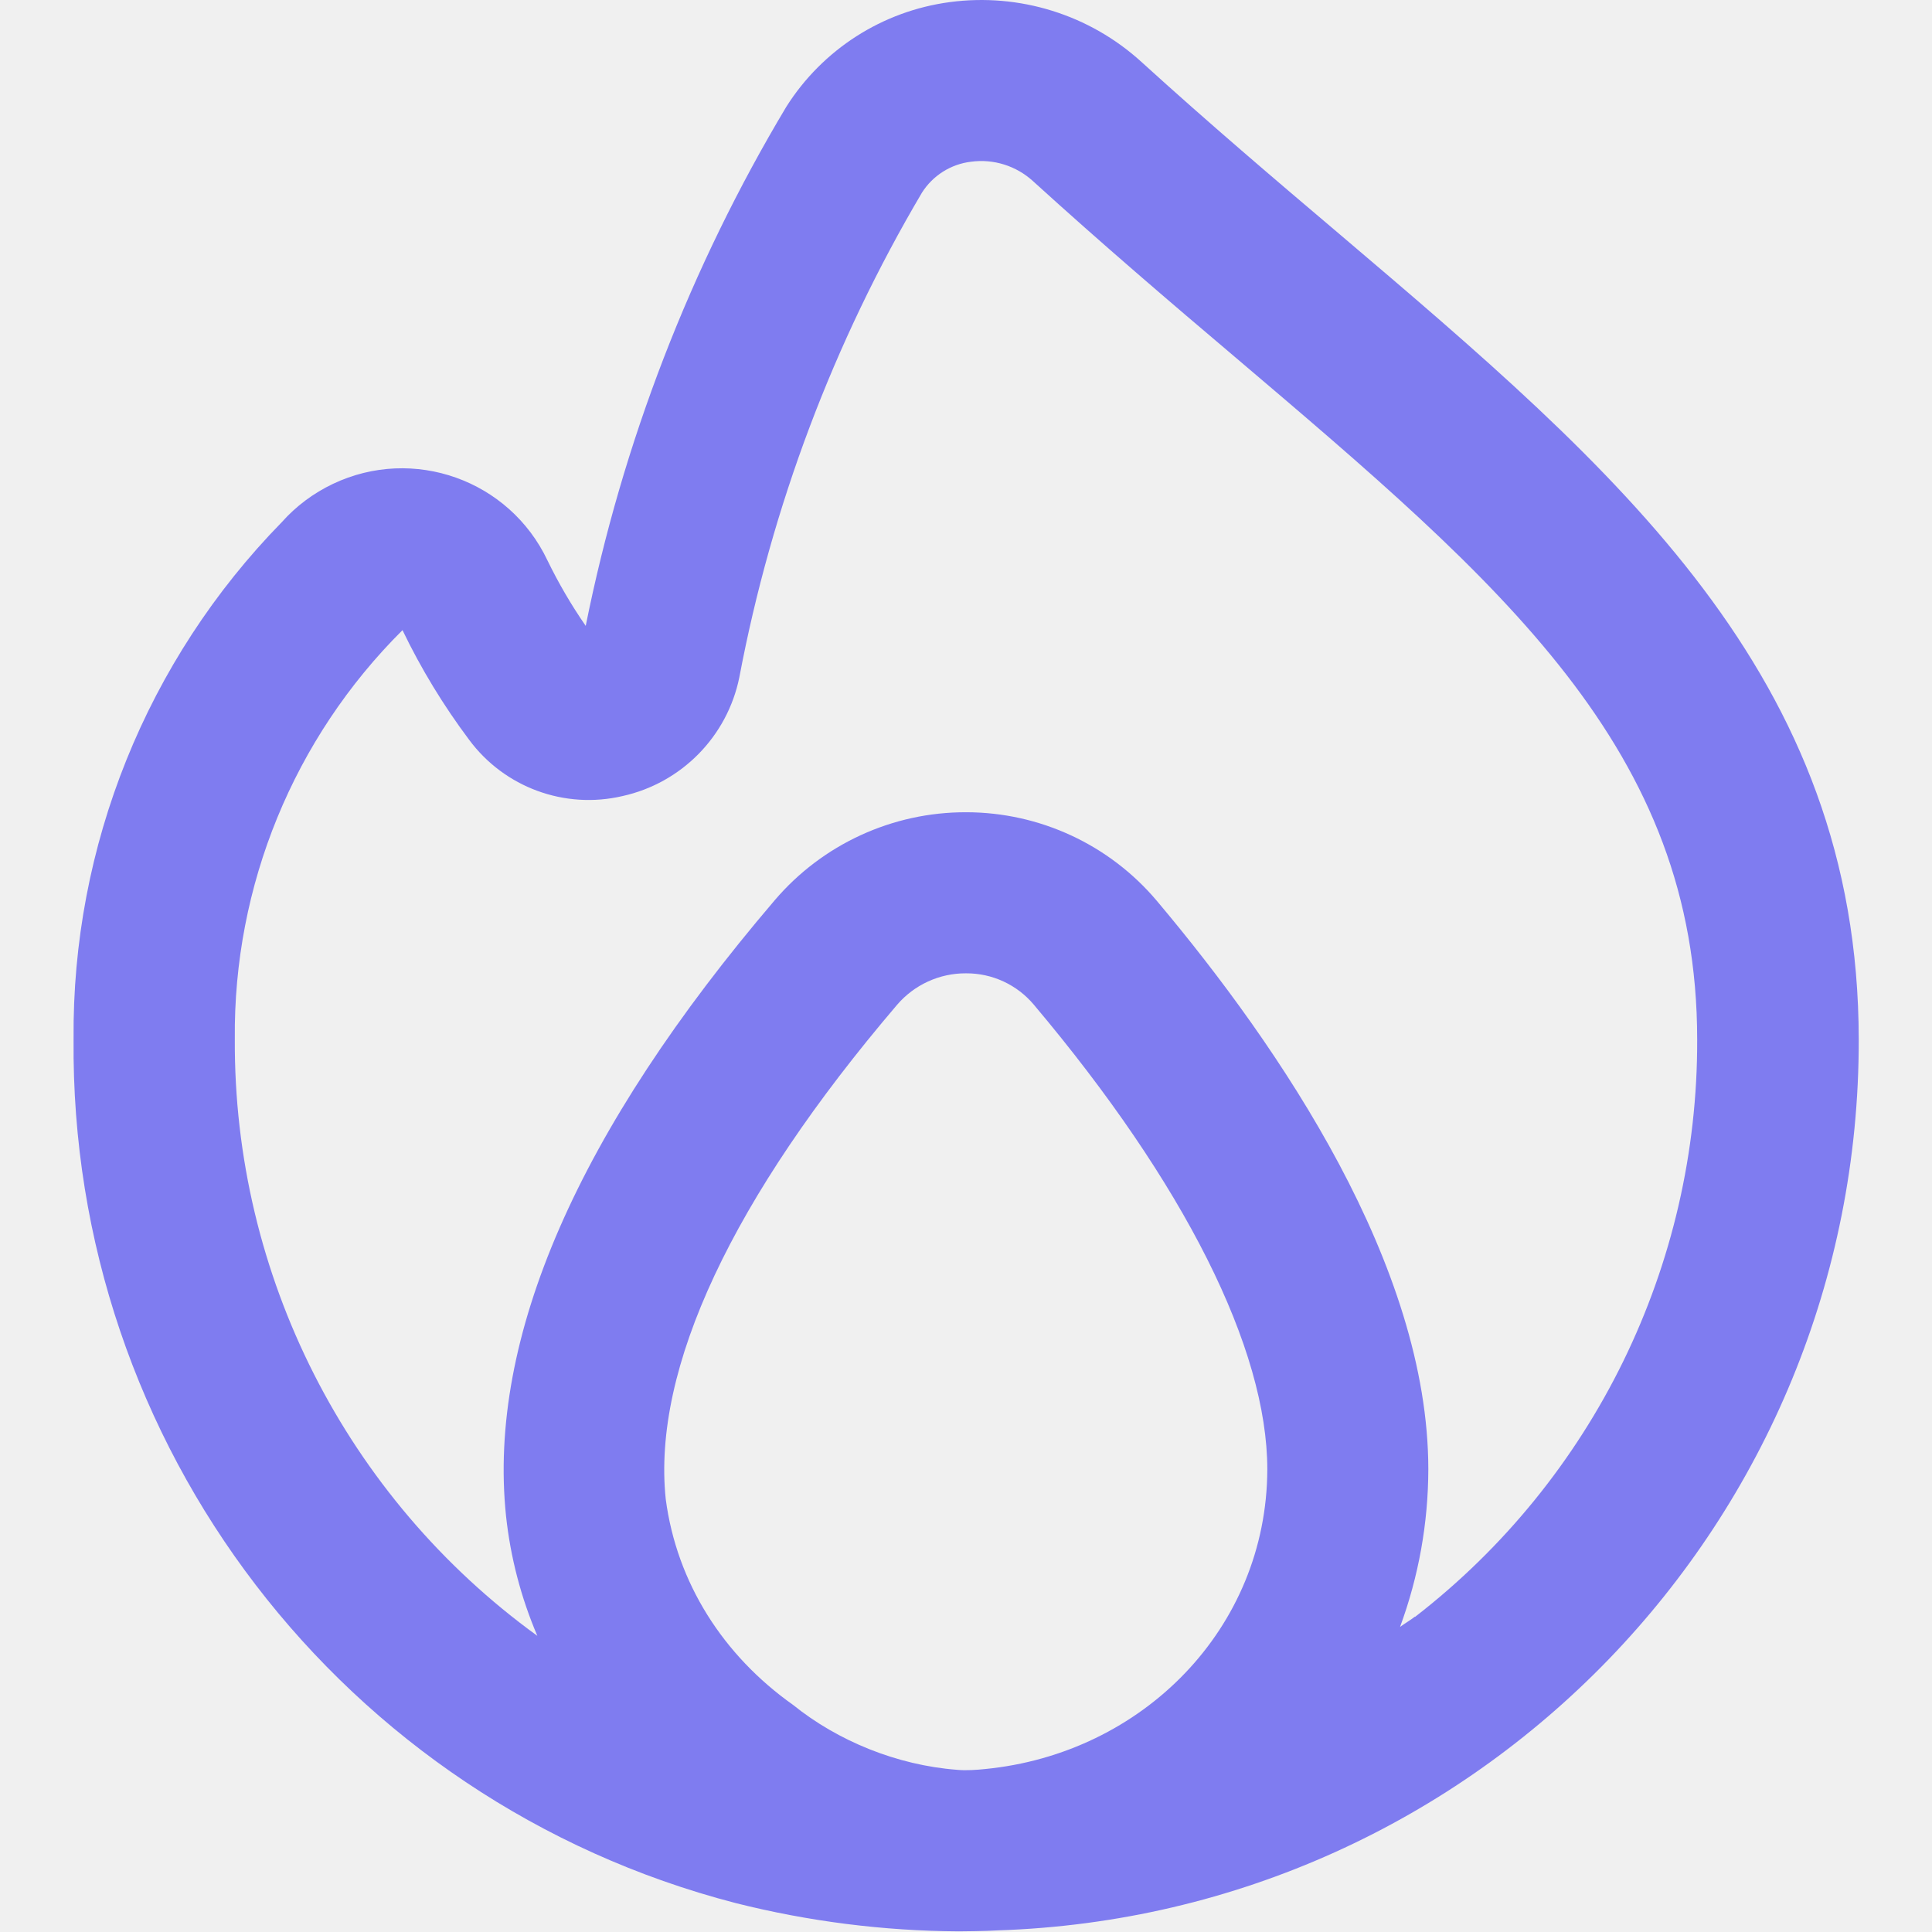
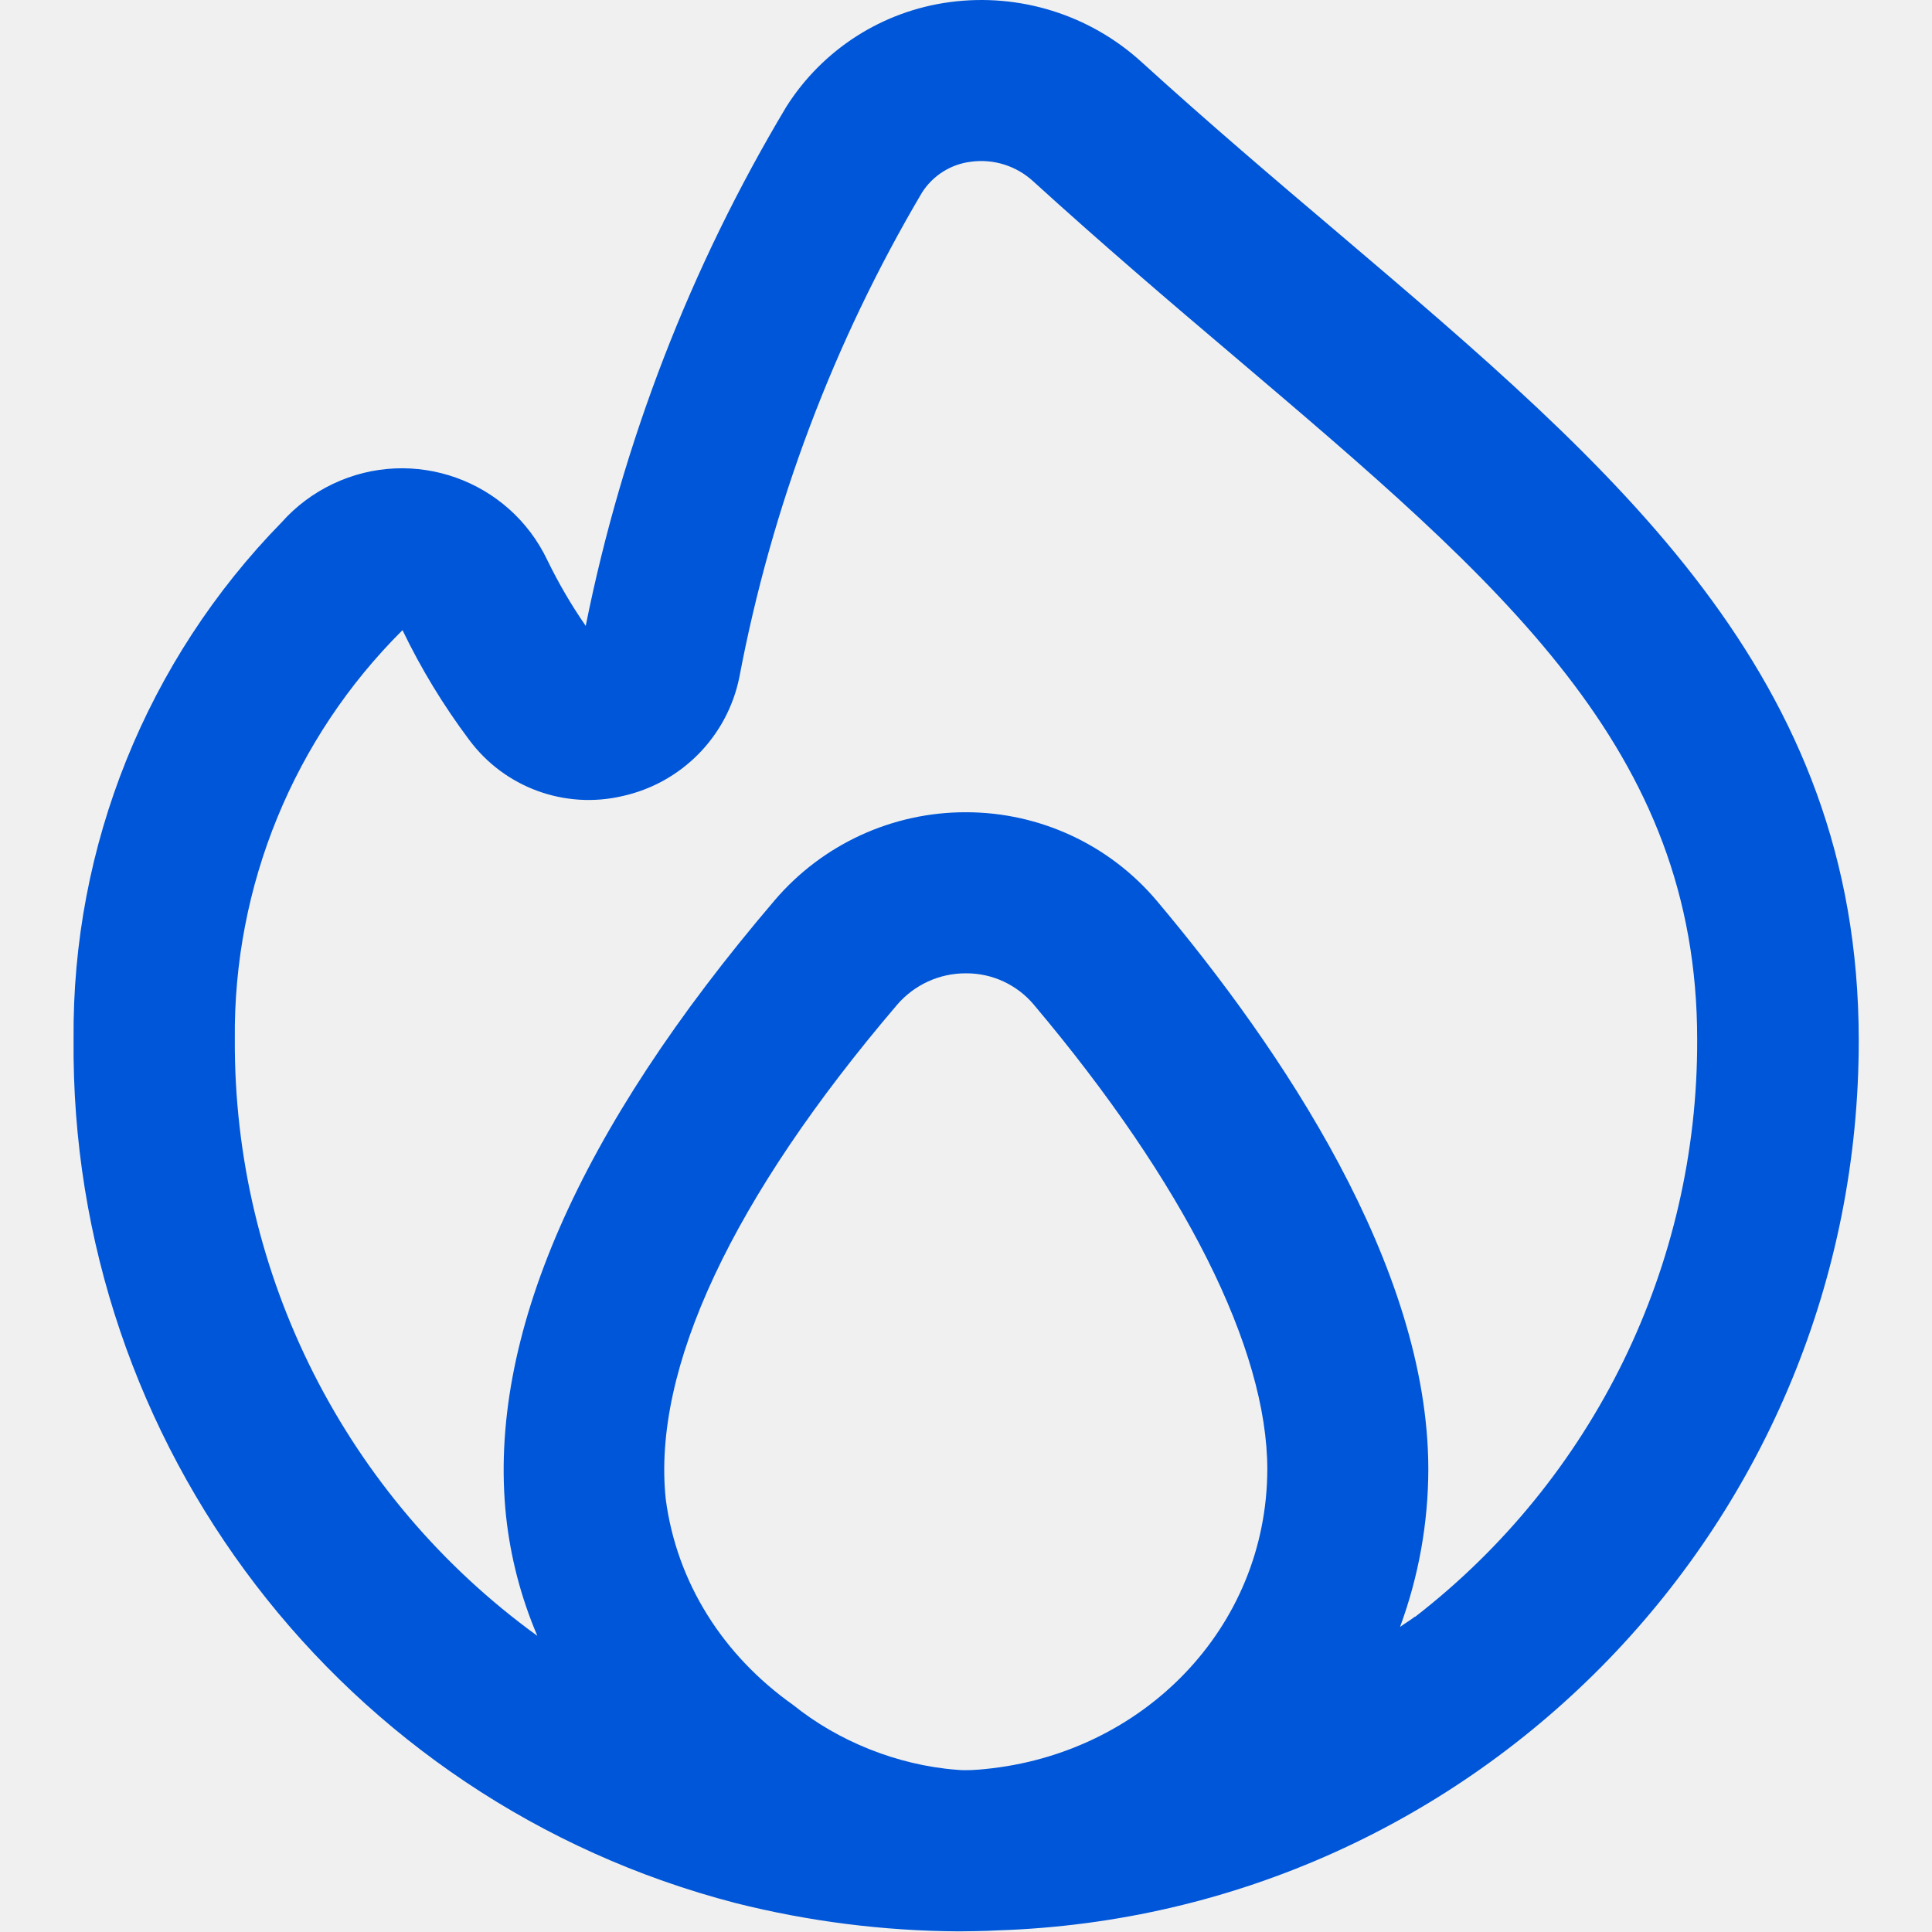
<svg xmlns="http://www.w3.org/2000/svg" width="24" height="24" viewBox="0 0 24 24" fill="none">
  <g clip-path="url(#clip0_452_6912)">
-     <path d="M16.63 2.9C15.843 2.233 15.018 1.532 14.178 0.768C13.534 0.182 12.663 -0.089 11.8 0.026C10.963 0.137 10.219 0.613 9.768 1.326C8.576 3.318 7.733 5.499 7.276 7.775C7.097 7.516 6.938 7.244 6.8 6.96C6.326 5.962 5.134 5.537 4.136 6.011C3.894 6.126 3.678 6.287 3.5 6.487C1.823 8.201 0.893 10.51 0.914 12.908C0.866 17.949 4.257 22.374 9.136 23.64C10.044 23.869 10.976 23.987 11.912 23.992C11.942 23.992 12.261 23.989 12.39 23.98C18.36 23.787 23.098 18.887 23.09 12.914C23.086 8.384 20.094 5.844 16.63 2.9ZM11.887 21.985C11.143 21.928 10.407 21.627 9.852 21.179C8.983 20.564 8.407 19.662 8.27 18.622C8.1 17 9.1 14.879 11.143 12.483C11.357 12.233 11.671 12.089 12 12.091C12.325 12.089 12.634 12.232 12.843 12.481C14.715 14.703 15.743 16.753 15.743 18.254C15.737 20.226 14.196 21.786 12.233 21.976C12.147 21.985 12 21.997 11.887 21.985ZM17.576 20.083C17.517 20.129 17.452 20.166 17.392 20.21C17.623 19.583 17.742 18.92 17.743 18.252C17.743 15.725 15.908 13.017 14.37 11.19C13.782 10.493 12.916 10.091 12.004 10.09H12C11.086 10.088 10.217 10.488 9.624 11.183C7.179 14.047 6.056 16.62 6.286 18.831C6.341 19.344 6.472 19.846 6.675 20.321C4.301 18.601 2.901 15.84 2.917 12.908C2.898 11.003 3.649 9.171 5 7.828C5.231 8.308 5.508 8.763 5.827 9.189C6.266 9.782 7.015 10.057 7.733 9.889C8.465 9.727 9.034 9.15 9.184 8.415C9.586 6.291 10.354 4.254 11.453 2.393C11.588 2.18 11.812 2.039 12.062 2.009C12.342 1.971 12.624 2.06 12.832 2.25C13.69 3.03 14.532 3.75 15.332 4.427C18.67 7.262 21.083 9.31 21.083 12.914C21.092 15.719 19.797 18.368 17.579 20.085L17.576 20.083Z" fill="#7F7CF0" />
+     <path d="M16.63 2.9C15.843 2.233 15.018 1.532 14.178 0.768C13.534 0.182 12.663 -0.089 11.8 0.026C10.963 0.137 10.219 0.613 9.768 1.326C8.576 3.318 7.733 5.499 7.276 7.775C7.097 7.516 6.938 7.244 6.8 6.96C6.326 5.962 5.134 5.537 4.136 6.011C3.894 6.126 3.678 6.287 3.5 6.487C1.823 8.201 0.893 10.51 0.914 12.908C0.866 17.949 4.257 22.374 9.136 23.64C10.044 23.869 10.976 23.987 11.912 23.992C11.942 23.992 12.261 23.989 12.39 23.98C18.36 23.787 23.098 18.887 23.09 12.914C23.086 8.384 20.094 5.844 16.63 2.9ZM11.887 21.985C11.143 21.928 10.407 21.627 9.852 21.179C8.983 20.564 8.407 19.662 8.27 18.622C8.1 17 9.1 14.879 11.143 12.483C11.357 12.233 11.671 12.089 12 12.091C12.325 12.089 12.634 12.232 12.843 12.481C14.715 14.703 15.743 16.753 15.743 18.254C15.737 20.226 14.196 21.786 12.233 21.976C12.147 21.985 12 21.997 11.887 21.985ZM17.576 20.083C17.517 20.129 17.452 20.166 17.392 20.21C17.623 19.583 17.742 18.92 17.743 18.252C17.743 15.725 15.908 13.017 14.37 11.19C13.782 10.493 12.916 10.091 12.004 10.09H12C11.086 10.088 10.217 10.488 9.624 11.183C7.179 14.047 6.056 16.62 6.286 18.831C6.341 19.344 6.472 19.846 6.675 20.321C4.301 18.601 2.901 15.84 2.917 12.908C2.898 11.003 3.649 9.171 5 7.828C5.231 8.308 5.508 8.763 5.827 9.189C6.266 9.782 7.015 10.057 7.733 9.889C8.465 9.727 9.034 9.15 9.184 8.415C9.586 6.291 10.354 4.254 11.453 2.393C11.588 2.18 11.812 2.039 12.062 2.009C12.342 1.971 12.624 2.06 12.832 2.25C13.69 3.03 14.532 3.75 15.332 4.427C18.67 7.262 21.083 9.31 21.083 12.914C21.092 15.719 19.797 18.368 17.579 20.085L17.576 20.083Z" fill="#0056D8" />
  </g>
  <defs>
    <clipPath id="clip0_452_6912">
      <rect width="24" height="24" fill="white" />
    </clipPath>
  </defs>
</svg>
